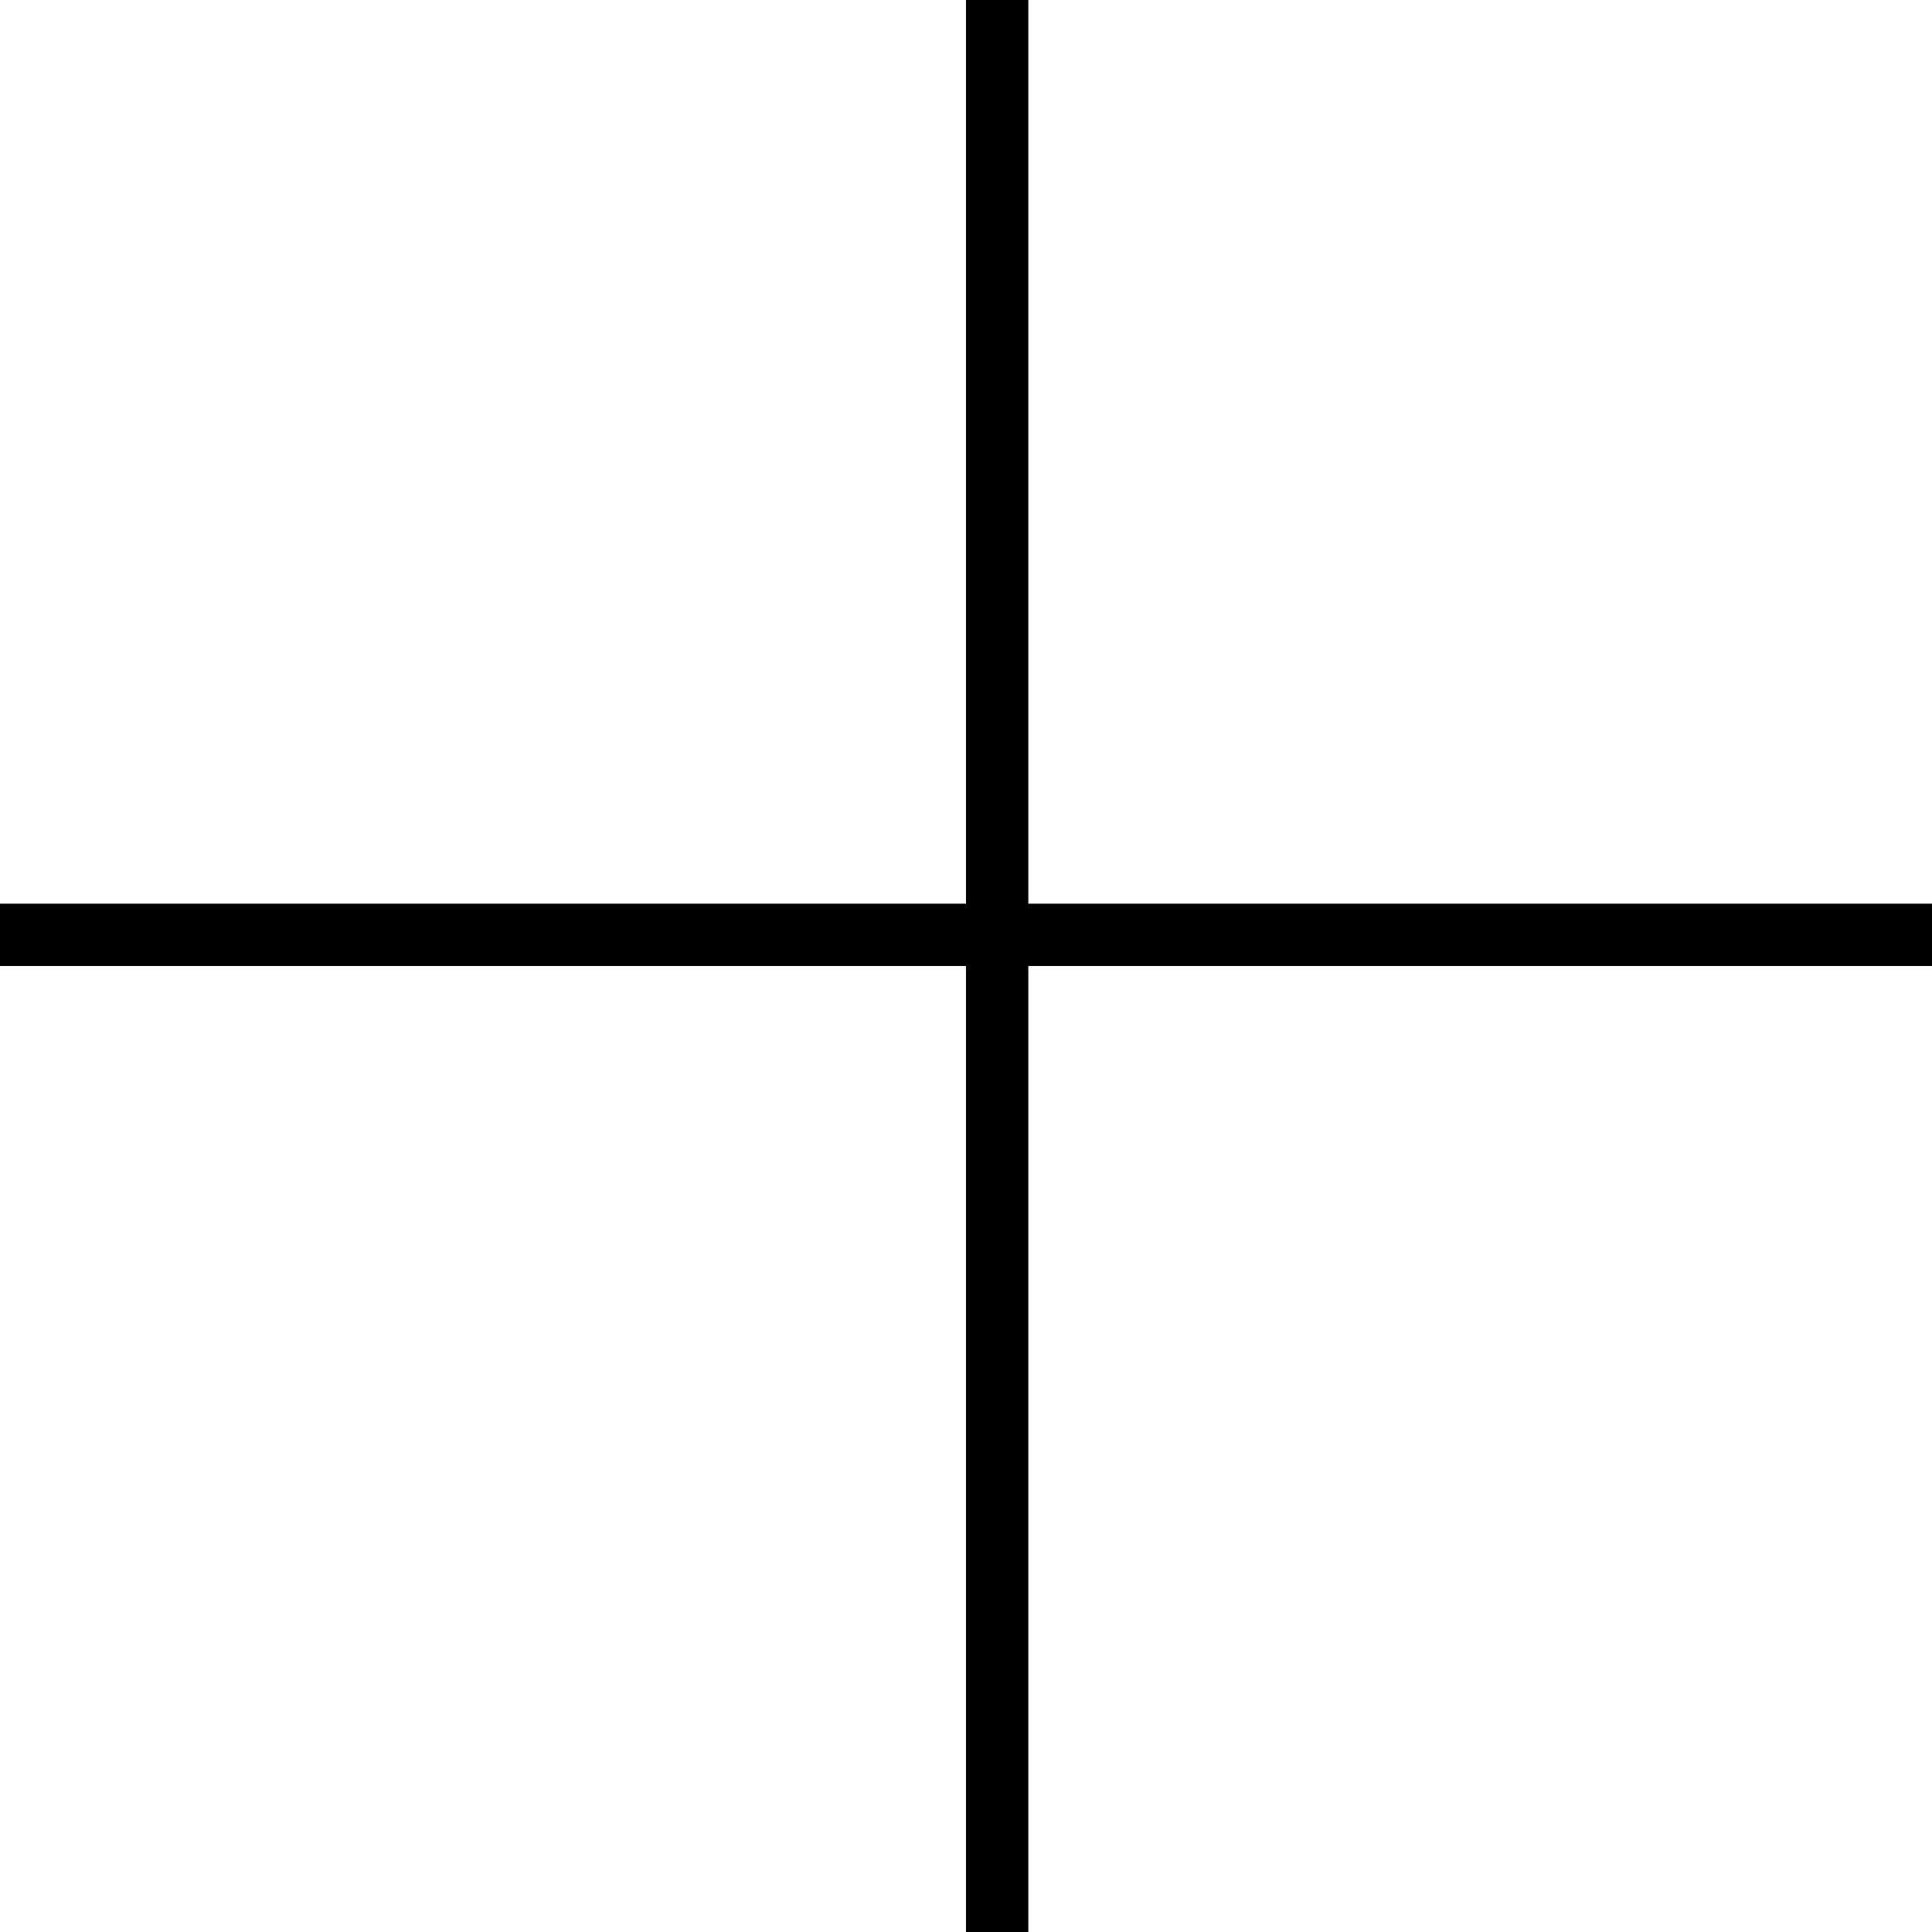
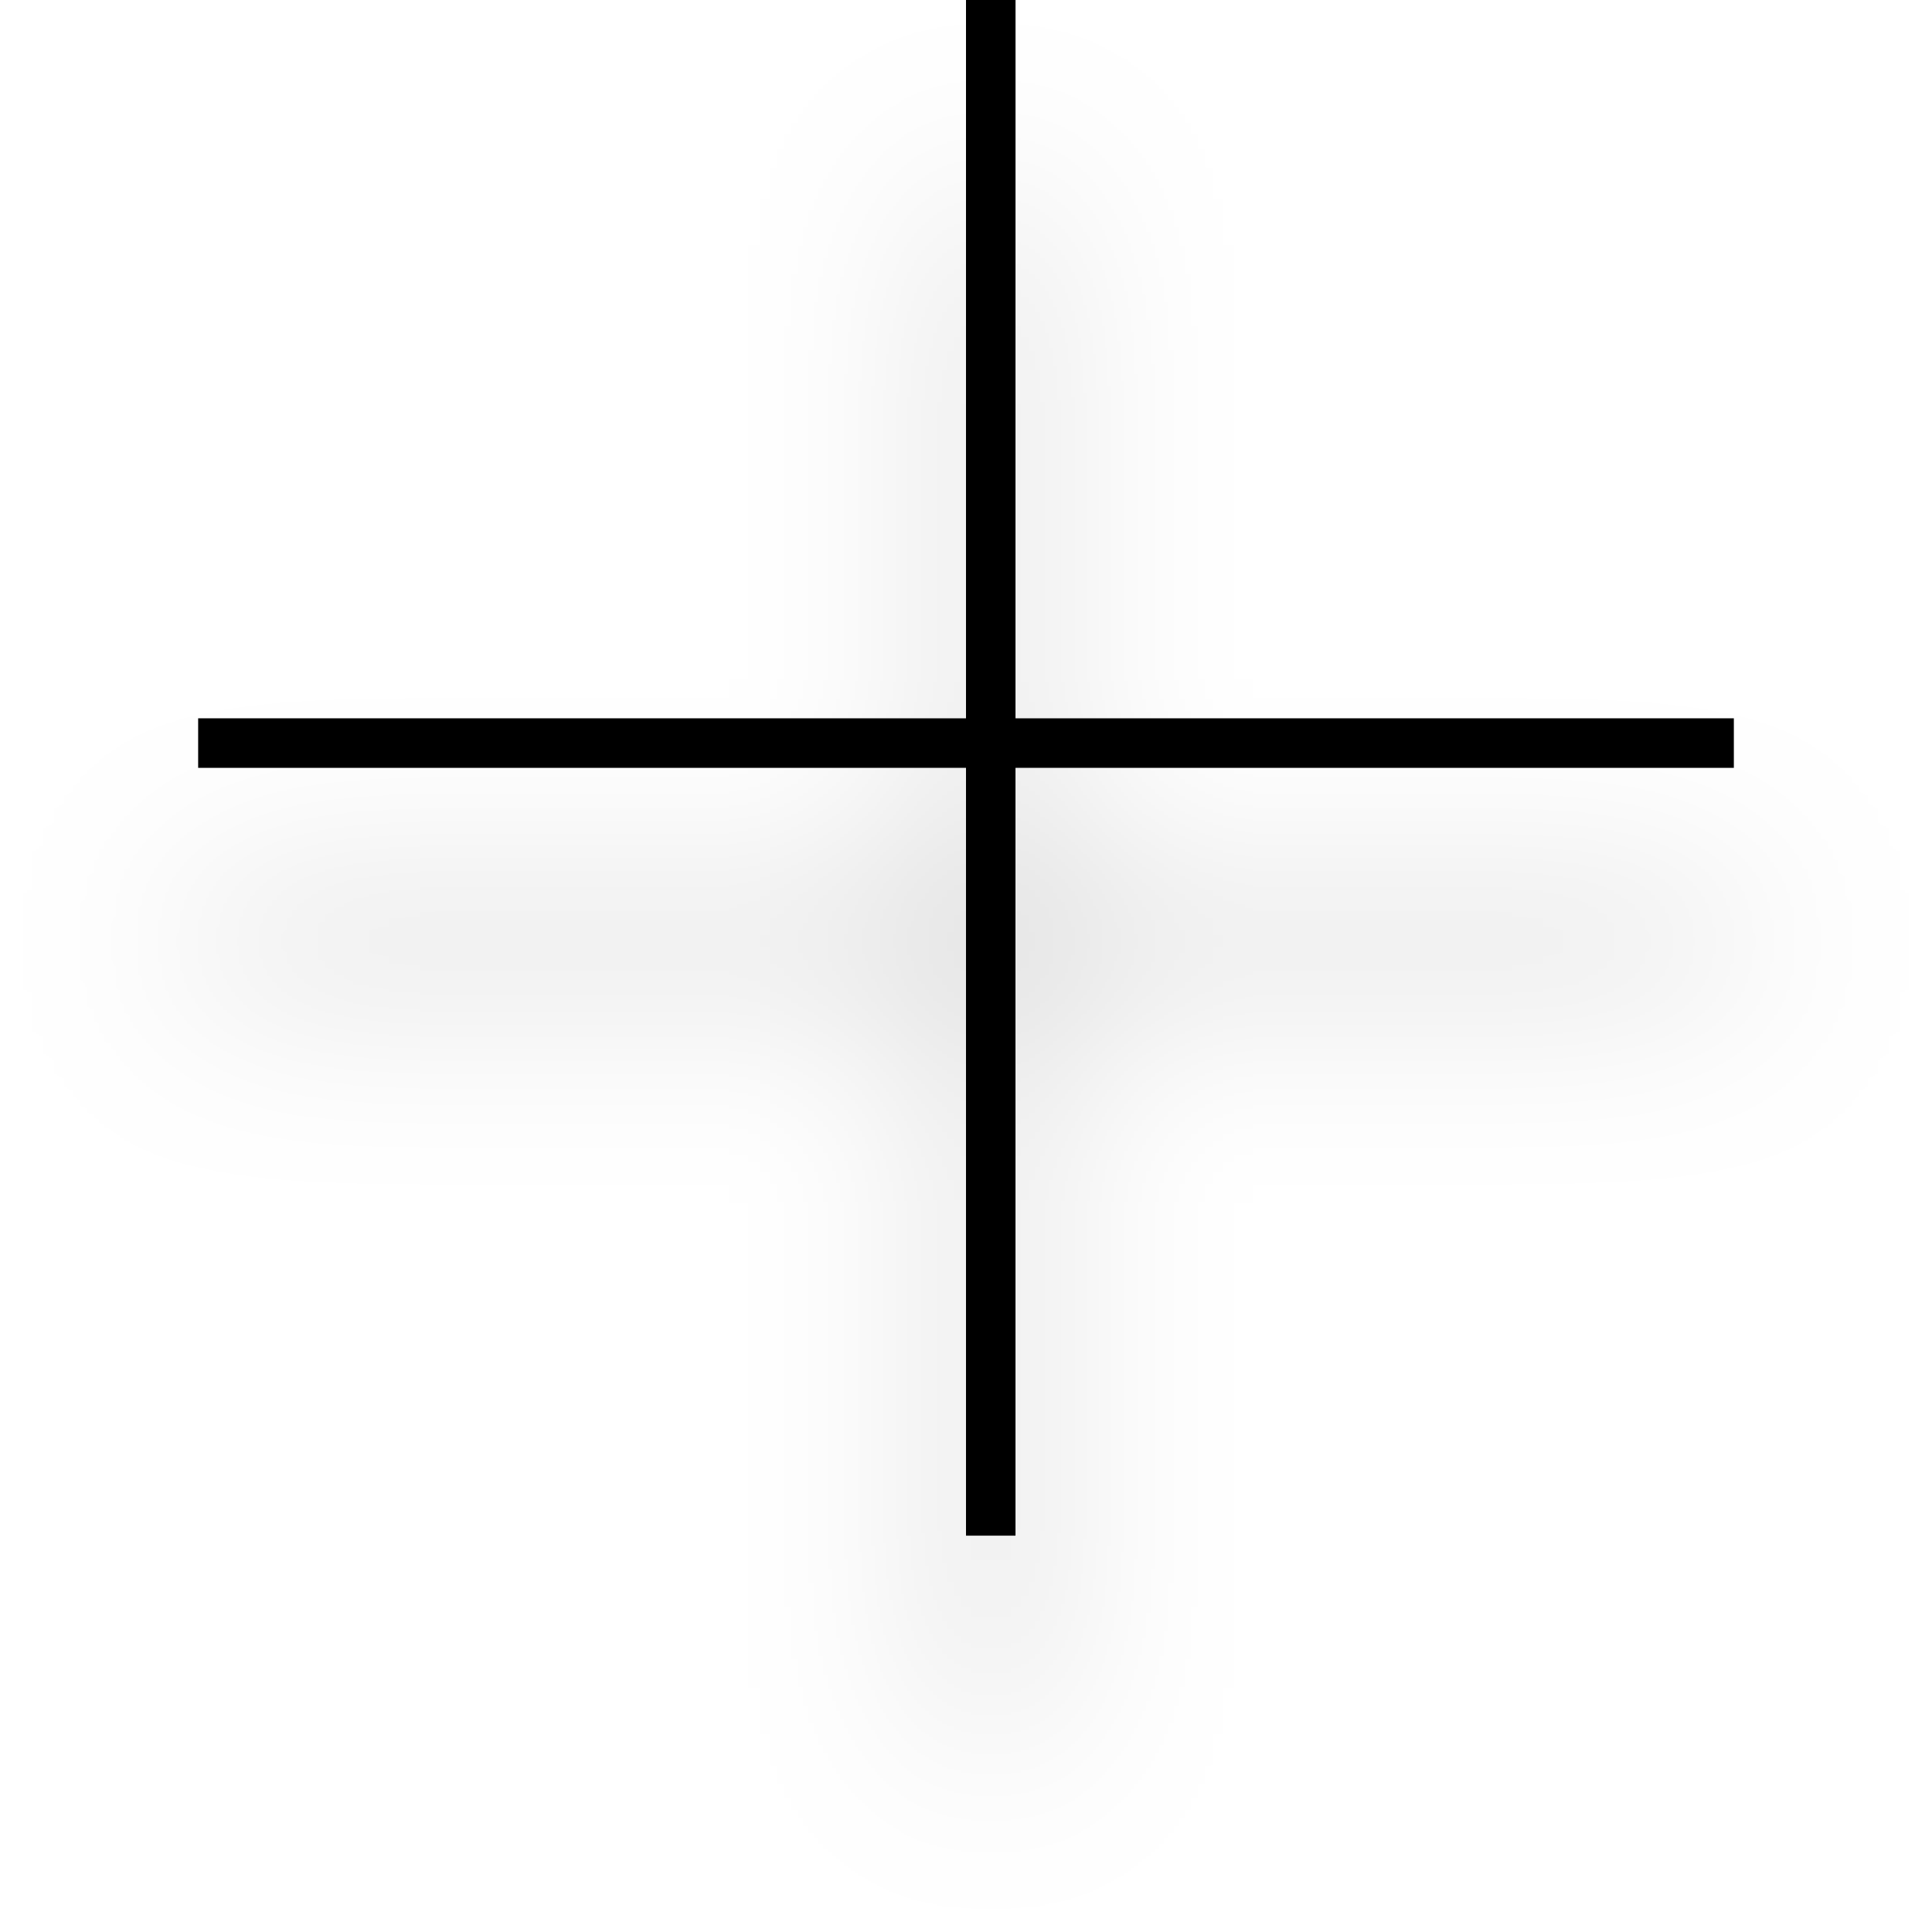
- <svg xmlns="http://www.w3.org/2000/svg" width="31" height="31" viewBox="0 0 31 31" fill="none">
-   <defs />
-   <line id="Line 5" x1="16" y1="0" x2="16" y2="31" stroke="#000000" stroke-opacity="1" stroke-width="1" />
-   <line id="Line 6" x1="0" y1="15" x2="31" y2="15" stroke="#000000" stroke-opacity="1" stroke-width="1" />
+ <svg xmlns="http://www.w3.org/2000/svg" width="39" height="39" viewBox="0 0 39 39" fill="none">
+   <g filter="url(#filter0_d_0_222)">
+     <line x1="20" y1="2.18557e-08" x2="20" y2="31" stroke="black" />
+     <line x1="4" y1="15" x2="35" y2="15" stroke="black" />
+   </g>
+   <defs>
+     <filter id="filter0_d_0_222" x="0" y="0" width="39" height="39" filterUnits="userSpaceOnUse" color-interpolation-filters="sRGB">
+       <feFlood flood-opacity="0" result="BackgroundImageFix" />
+       <feColorMatrix in="SourceAlpha" type="matrix" values="0 0 0 0 0 0 0 0 0 0 0 0 0 0 0 0 0 0 127 0" result="hardAlpha" />
+       <feOffset dy="4" />
+       <feGaussianBlur stdDeviation="2" />
+       <feComposite in2="hardAlpha" operator="out" />
+       <feColorMatrix type="matrix" values="0 0 0 0 0 0 0 0 0 0 0 0 0 0 0 0 0 0 0.25 0" />
+       <feBlend mode="normal" in2="BackgroundImageFix" result="effect1_dropShadow_0_222" />
+       <feBlend mode="normal" in="SourceGraphic" in2="effect1_dropShadow_0_222" result="shape" />
+     </filter>
+   </defs>
</svg>
